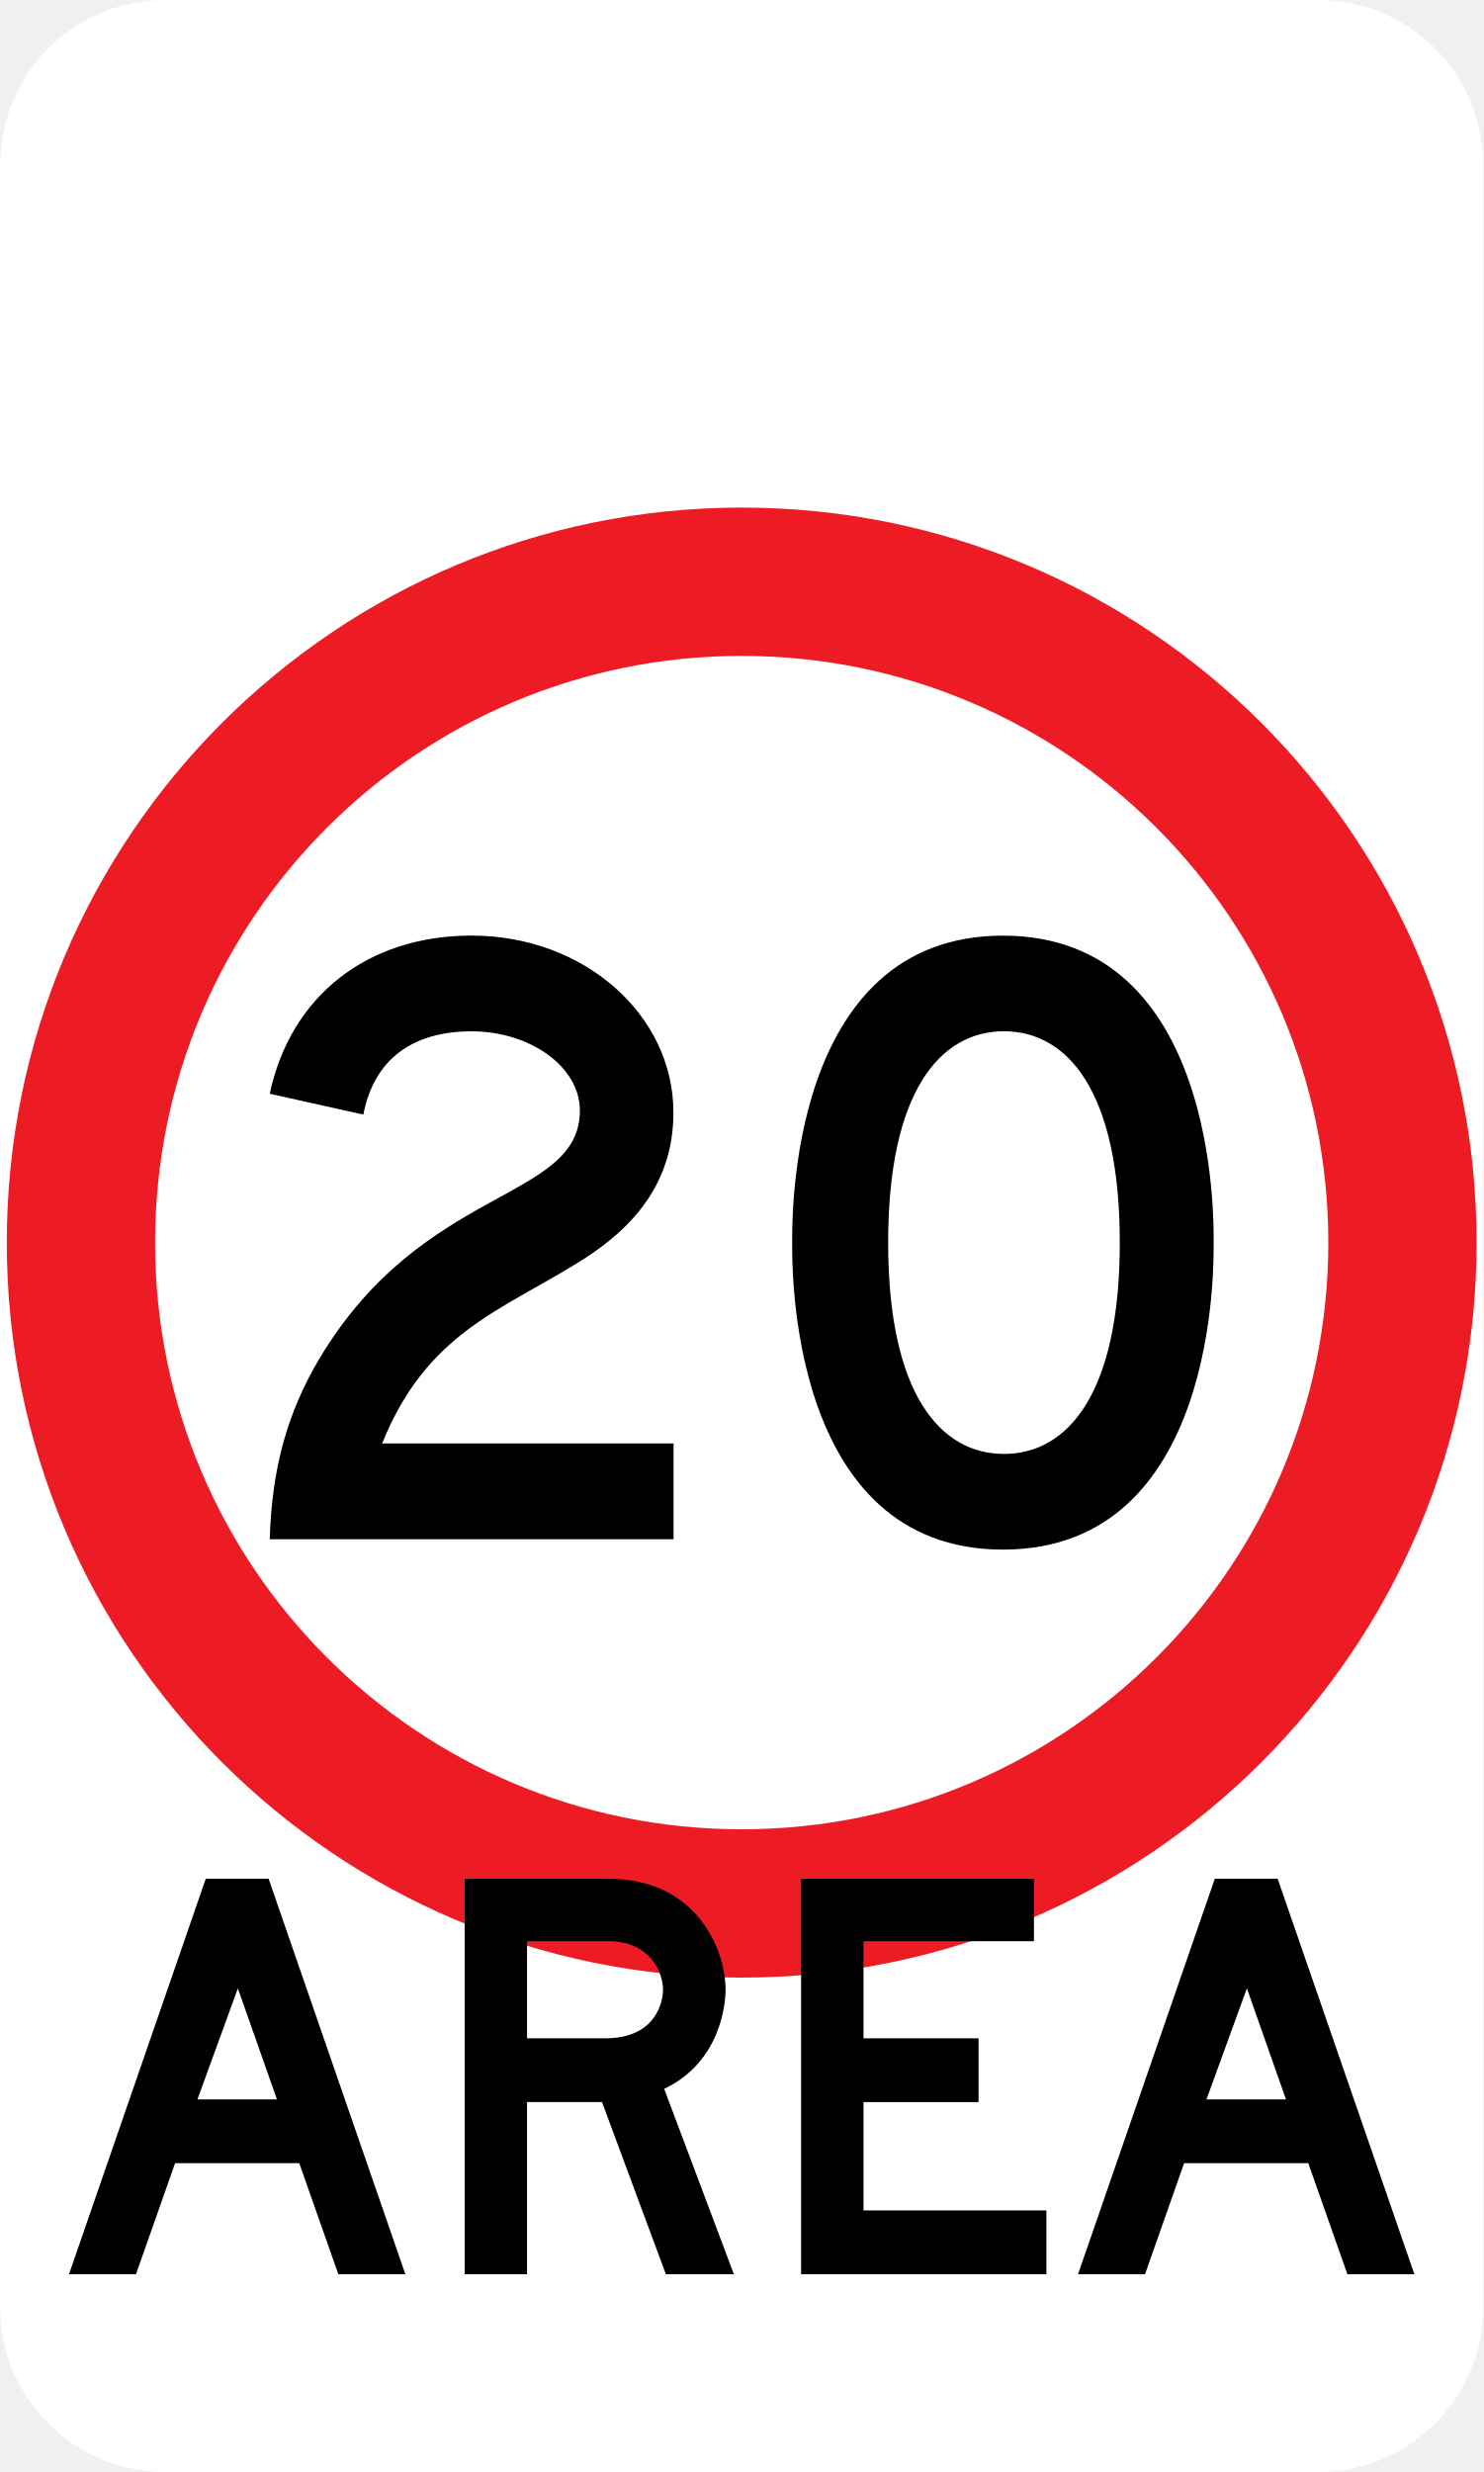
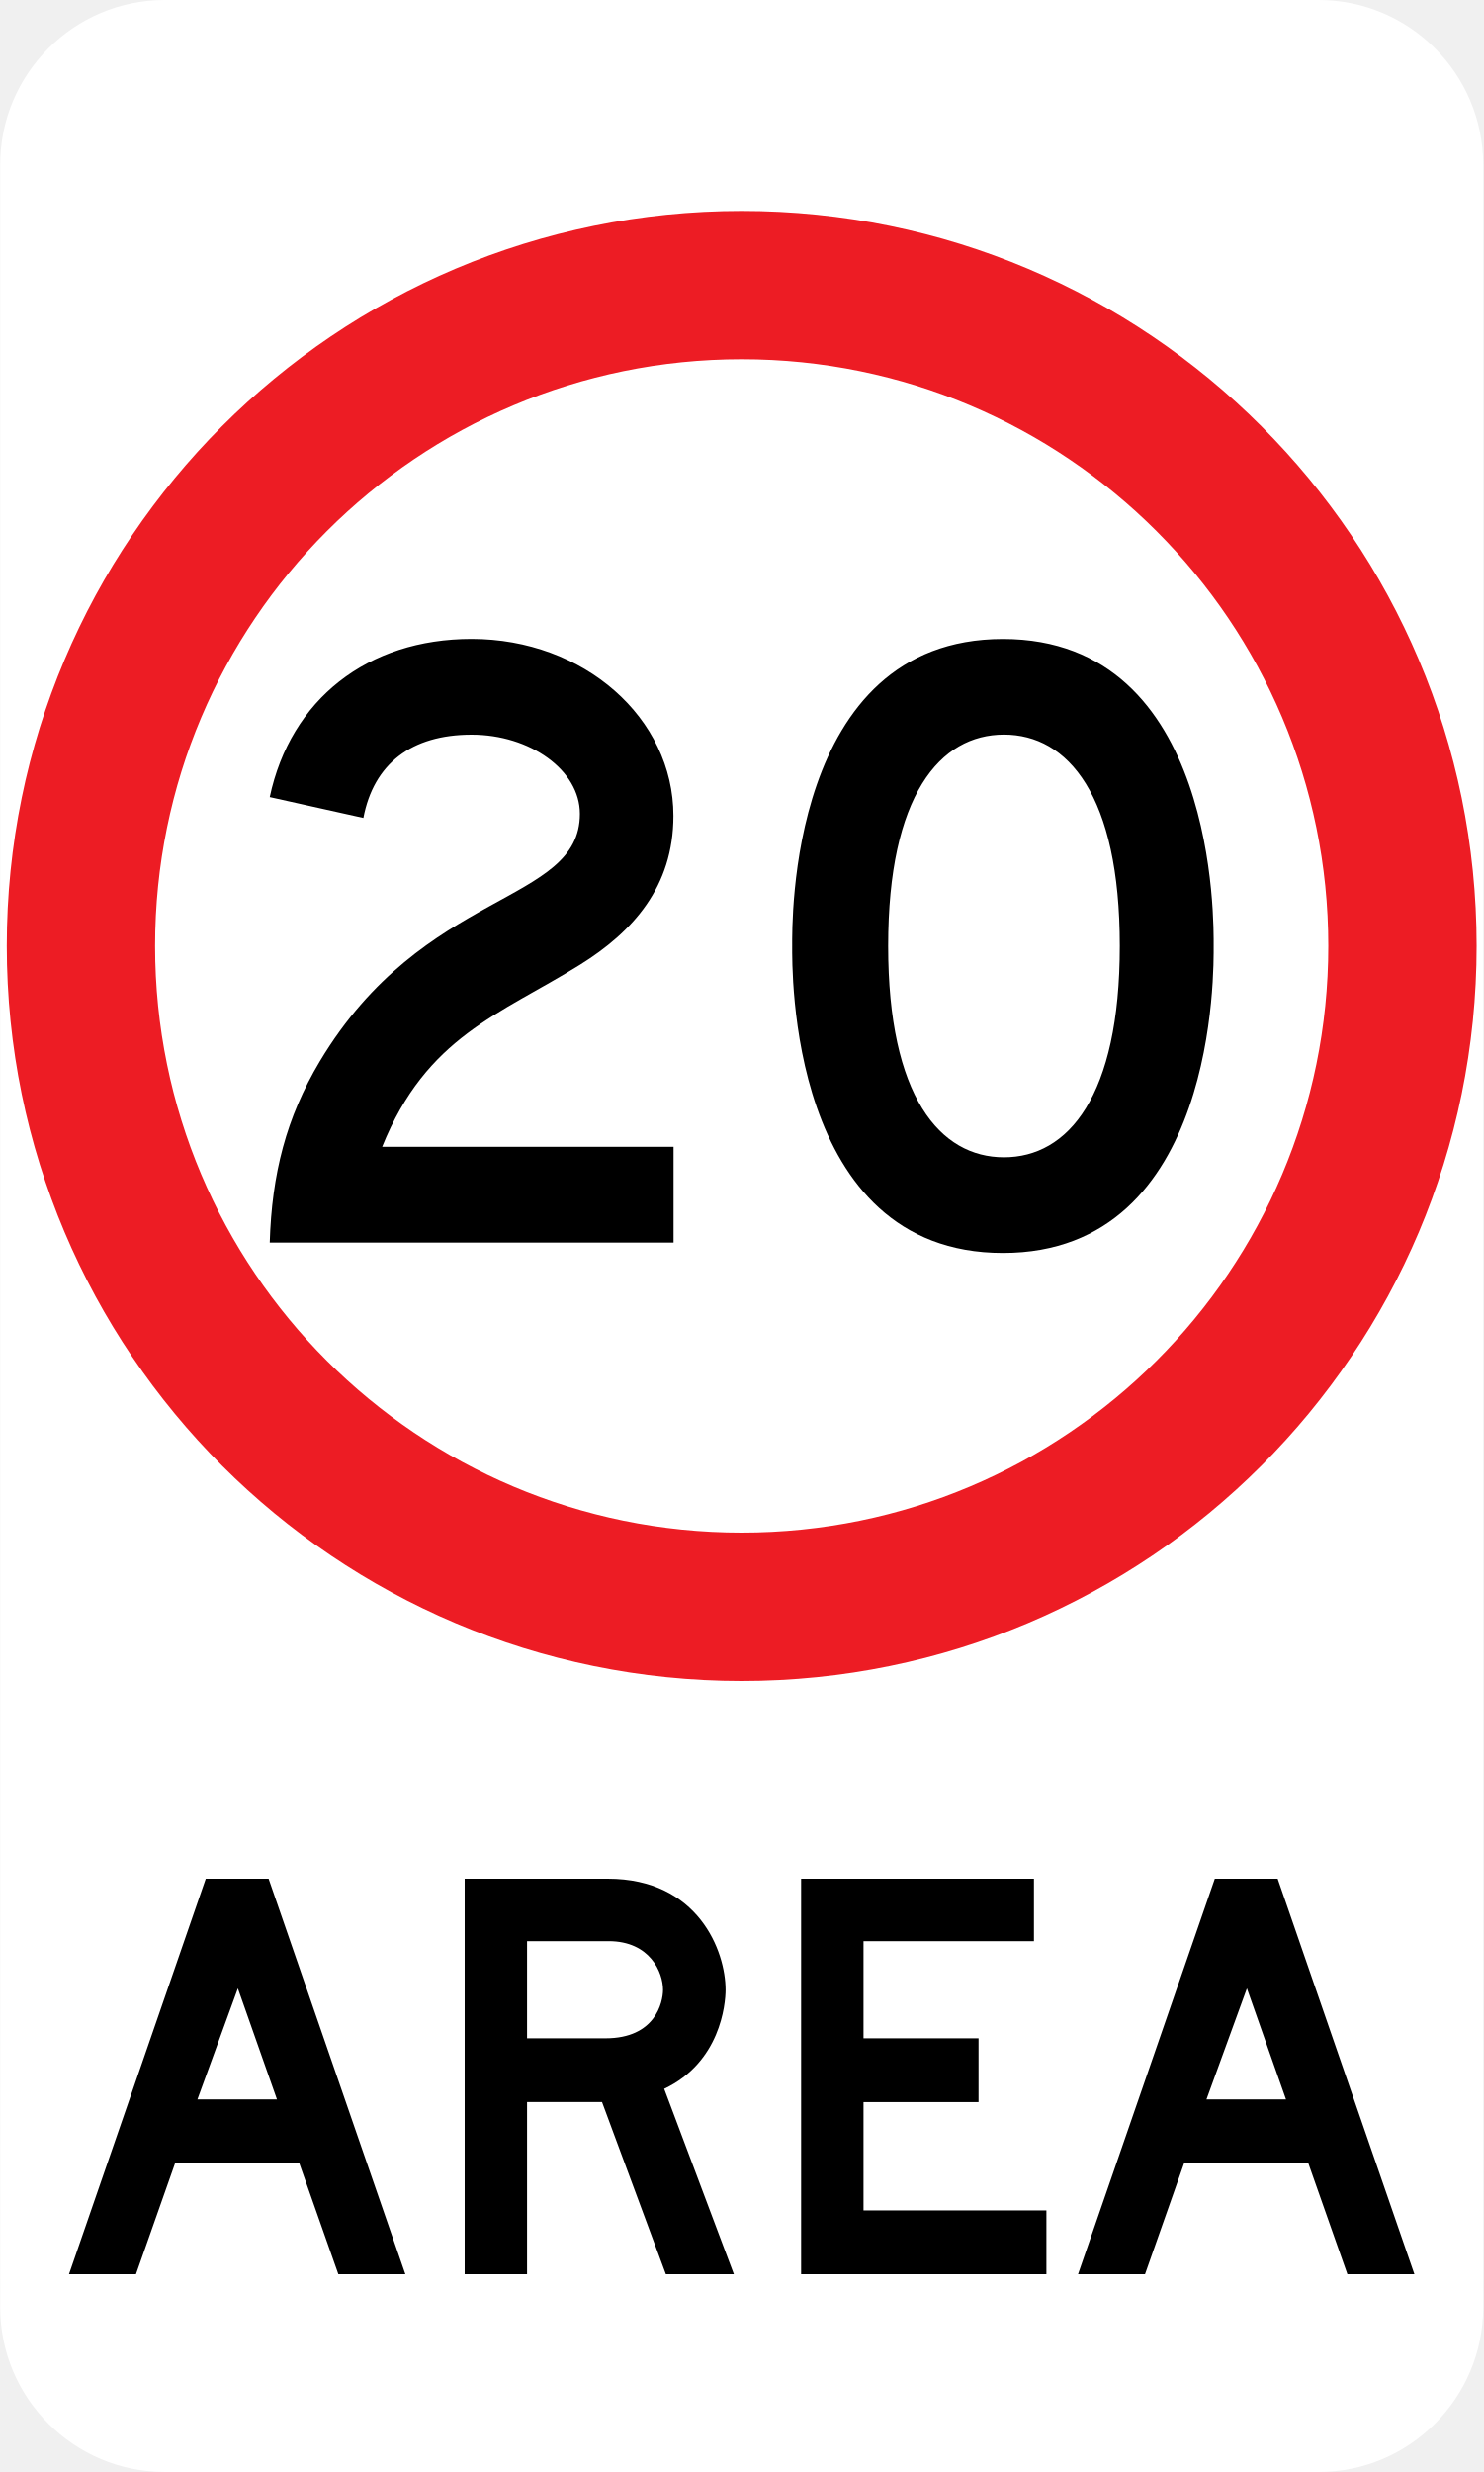
<svg xmlns="http://www.w3.org/2000/svg" version="1.1" width="15.88mm" height="26.46mm" viewBox="0 0 45 75">
  <g transform="scale(0.1)">
    <g id="panel">
      <path id="ground" fill="#fff" d="M50 0h350a50 50 0 0 1 50 50v650a50 50 0 0 1 -50 50h-350a50 50 0 0 1 -50 -50v-650a50 50 0 0 1 50 -50Z" />
    </g>
    <g id="legend">
-       <path fill="#ed1c24" fill-rule="evenodd" d="M2 377a223 223 0 1 0 446 0a223 223 0 1 0 -446 0Z M47 377a178 178 0 1 0 356 0a178 178 0 1 0 -356 0Z" />
-       <path fill="#000" d="M175.88 382.74C191.92 372.77 204.28 359.07 204.28 337.53C204.28 307.86 177.16 283.85 143.03 283.85C111.46 283.85 88.11 302.16 81.79 331.84L110.2 338.16C113.35 321.74 124.74 312.9 143.05 312.9C160.78 312.9 175.9 323.65 175.9 336.9C175.9 364.56 128.54 359.27 96.95 412.06C86.8 429.06 82.42 446.17 81.79 467H204.32V437.95H115.9C129.37 404.47 151.65 397.81 175.88 382.74Z M304.27 283.87C238.95 283.87 240.32 370.54 240.32 377C240.32 383.46 238.95 470.15 304.27 470.15C369.58 470.15 368.21 383.46 368.21 377C368.21 370.54 369.58 283.87 304.27 283.87ZM269.44 377C269.44 331.24 285.19 312.88 304.58 312.88C323.98 312.88 339.73 331.26 339.73 377C339.73 422.74 323.98 441.12 304.58 441.12C285.19 441.12 269.44 422.74 269.44 377Z" />
+       <path fill="#ed1c24" fill-rule="evenodd" d="M2 287a223 223 0 1 0 446 0a223 223 0 1 0 -446 0Z M47 287a178 178 0 1 0 356 0a178 178 0 1 0 -356 0Z" />
+       <path fill="#000" d="M175.88 292.74C191.92 282.77 204.28 269.07 204.28 247.53C204.28 217.86 177.16 193.85 143.03 193.85C111.46 193.85 88.11 212.16 81.79 241.84L110.2 248.16C113.35 231.74 124.74 222.9 143.05 222.9C160.78 222.9 175.9 233.65 175.9 246.91C175.9 274.56 128.54 269.27 96.95 322.06C86.8 339.06 82.42 356.17 81.79 377H204.32V347.95H115.9C129.37 314.47 151.65 307.81 175.88 292.74Z M304.27 193.87C238.95 193.87 240.32 280.54 240.32 287C240.32 293.46 238.95 380.15 304.27 380.15C369.58 380.15 368.21 293.46 368.21 287C368.21 280.54 369.58 193.87 304.27 193.87ZM269.44 287C269.44 241.24 285.19 222.88 304.58 222.88C323.98 222.88 339.73 241.26 339.73 287C339.73 332.74 323.98 351.12 304.58 351.12C285.19 351.12 269.44 332.74 269.44 287Z" />
      <path fill="#000" d="M102.61 690H122.94L81.45 570H62.38L20.88 690H41.2L53.07 656.31H90.75ZM72.12 603.27 83.98 636.95H59.85Z M182.62 637.77 201.99 690H222.63L201.48 633.75C218.46 625.71 220.11 608.16 220.11 603.71C220.11 592 211.86 570 184.35 570H140.94V690H159.87V637.77ZM159.87 618.42V588.95H184.62C197.22 588.95 201.13 598.46 201.13 603.69C201.13 607.56 198.76 618.42 183.7 618.42Z M243.03 690H317.46V670.63H261.96V637.78H296.87V618.42H261.96V588.95H313.68V570H243.03Z M408.79 690H429.12L387.63 570H368.56L327.06 690H347.38L359.25 656.31H396.93ZM378.3 603.27 390.16 636.95H366.03Z" />
    </g>
  </g>
</svg>
